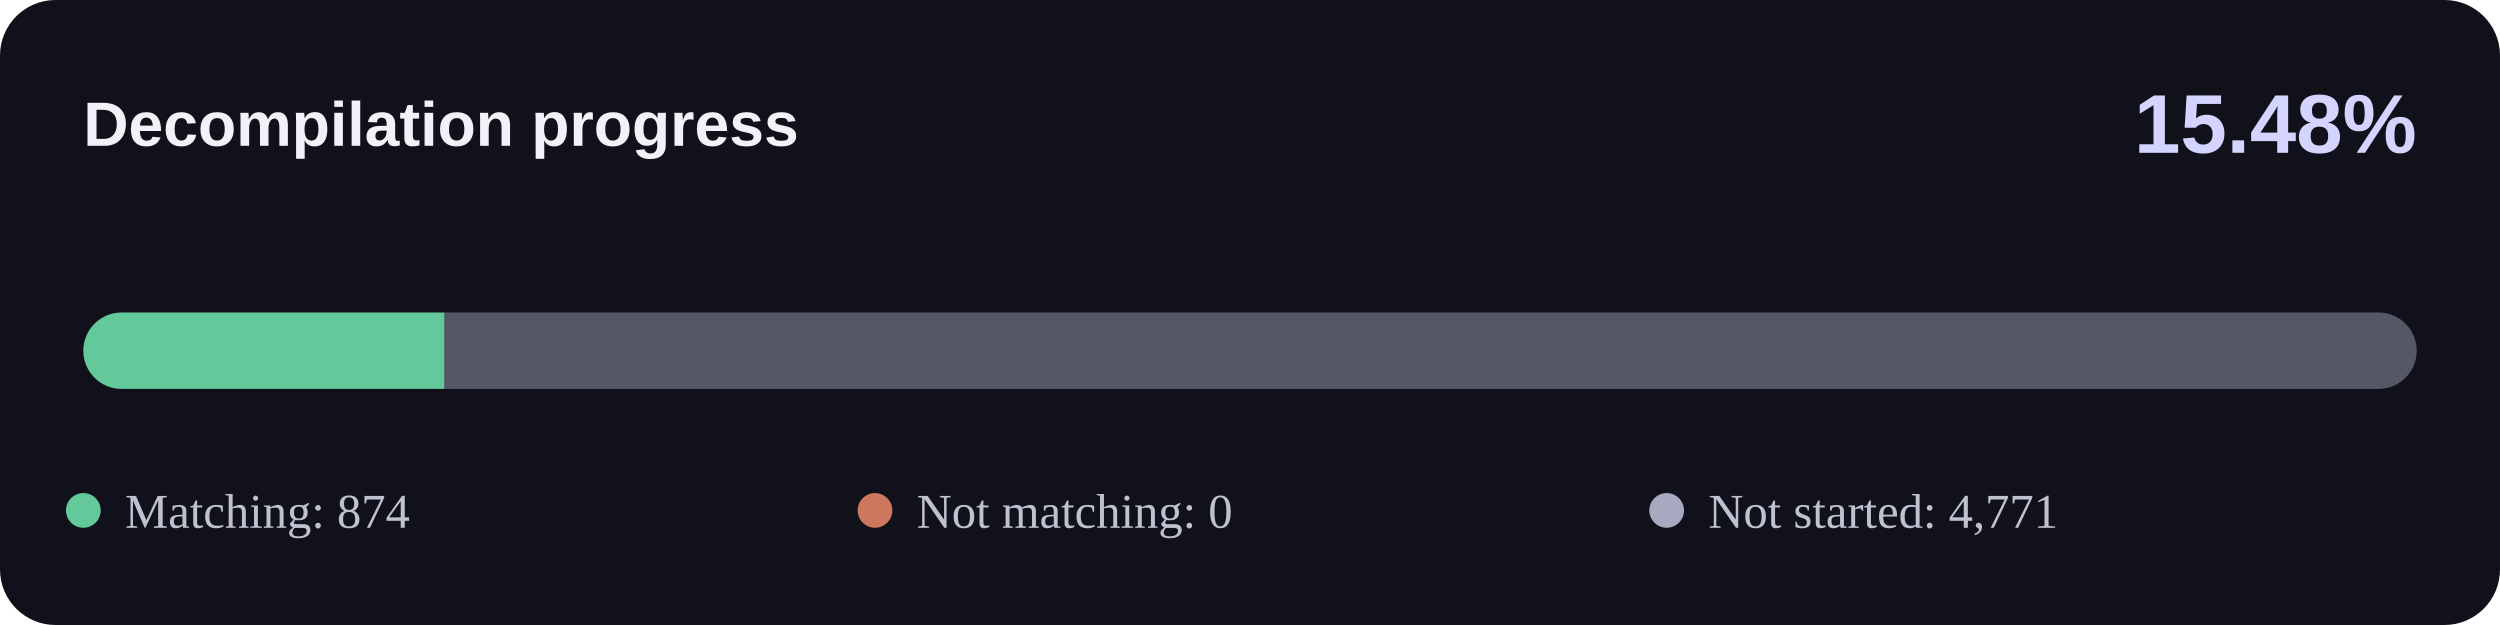
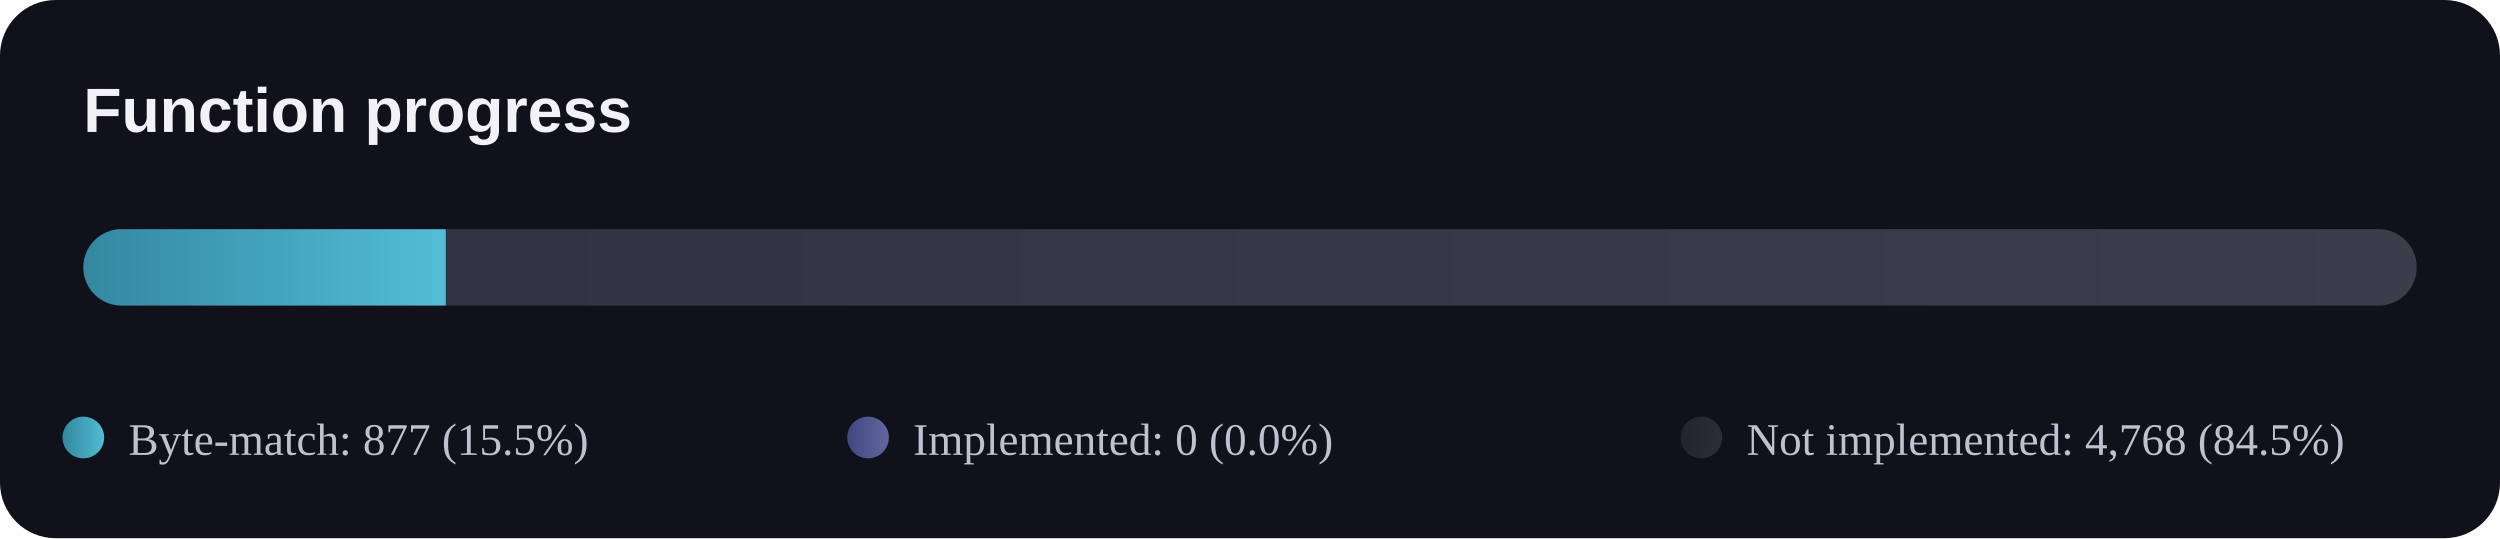
- <svg xmlns="http://www.w3.org/2000/svg" width="720" height="180" viewBox="0 0 720 180" role="img" aria-labelledby="title description">
-   <rect width="720" height="180" rx="16" fill="#10111a" />
-   <text x="24" y="42" fill="#f1f1f7" font-family="Segoe UI, Arial, sans-serif" font-size="18" font-weight="600">Decompilation progress</text>
-   <text x="696" y="44" text-anchor="end" fill="#d3d4ff" font-family="Segoe UI, Arial, sans-serif" font-size="24" font-weight="700">15.48%</text>
-   <rect x="24" y="90" width="672" height="22" rx="11" fill="#252738" />
-   <clipPath id="bar-clip">
-     <rect x="24" y="90" width="672" height="22" rx="11" />
+ <svg xmlns="http://www.w3.org/2000/svg" width="720" height="155" viewBox="0 0 720 155" role="img" aria-labelledby="title description">
+   <defs>
+     <linearGradient id="matching-gradient" x1="0" x2="1">
+       <stop offset="0" stop-color="#348da5" />
+       <stop offset="1" stop-color="#55c5df" />
+     </linearGradient>
+     <linearGradient id="not-matching-gradient" x1="0" x2="1">
+       <stop offset="0" stop-color="#585caa" />
+       <stop offset="1" stop-color="#8286d1" />
+     </linearGradient>
+     <linearGradient id="not-started-gradient" x1="0" x2="1">
+       <stop offset="0" stop-color="#3e4050" />
+       <stop offset="1" stop-color="#555767" />
+     </linearGradient>
+   </defs>
+   <rect width="720" height="155" rx="16" fill="#10111a" />
+   <text x="24" y="38" fill="#f1f1f7" font-family="Segoe UI, Arial, sans-serif" font-size="18" font-weight="600">Function progress</text>
+   <rect x="24" y="66" width="672" height="22" rx="11" fill="#555767" fill-opacity="0.4" />
+   <clipPath id="progress-clip">
+     <rect x="24" y="66" width="672" height="22" rx="11" />
  </clipPath>
-   <g clip-path="url(#bar-clip)">
-     <rect x="24.00" y="90" width="104.04" height="22" fill="#63c99b" />
-     <rect x="128.04" y="90" width="567.96" height="22" fill="#555767" />
+   <g clip-path="url(#progress-clip)">
+     <rect x="24.00" y="66" width="104.40" height="22" fill="url(#matching-gradient)" fill-opacity="0.95" />
+     <rect x="128.40" y="66" width="567.60" height="22" fill="url(#not-started-gradient)" fill-opacity="0.4" />
  </g>
-   <circle cx="24" cy="147" r="5" fill="#63c99b" />
-   <text x="36" y="152" fill="#c0c1d0" font-size="14">Matching: 874</text>
-   <circle cx="252" cy="147" r="5" fill="#cf765e" />
-   <text x="264" y="152" fill="#c0c1d0" font-size="14">Not matching: 0</text>
-   <circle cx="480" cy="147" r="5" fill="#a7a9c1" />
-   <text x="492" y="152" fill="#c0c1d0" font-size="14">Not started: 4,771</text>
+   <circle cx="24" cy="126" r="6" fill="url(#matching-gradient)" fill-opacity="0.95" />
+   <text x="37" y="131" fill="#c0c1d0" font-size="13">Byte-match: 877 (15.5%)</text>
+   <circle cx="250" cy="126" r="6" fill="url(#not-matching-gradient)" fill-opacity="0.72" />
+   <text x="263" y="131" fill="#c0c1d0" font-size="13">Implemented: 0 (0.0%)</text>
+   <circle cx="490" cy="126" r="6" fill="url(#not-started-gradient)" fill-opacity="0.4" />
+   <text x="503" y="131" fill="#c0c1d0" font-size="13">Not implemented: 4,768 (84.5%)</text>
</svg>
